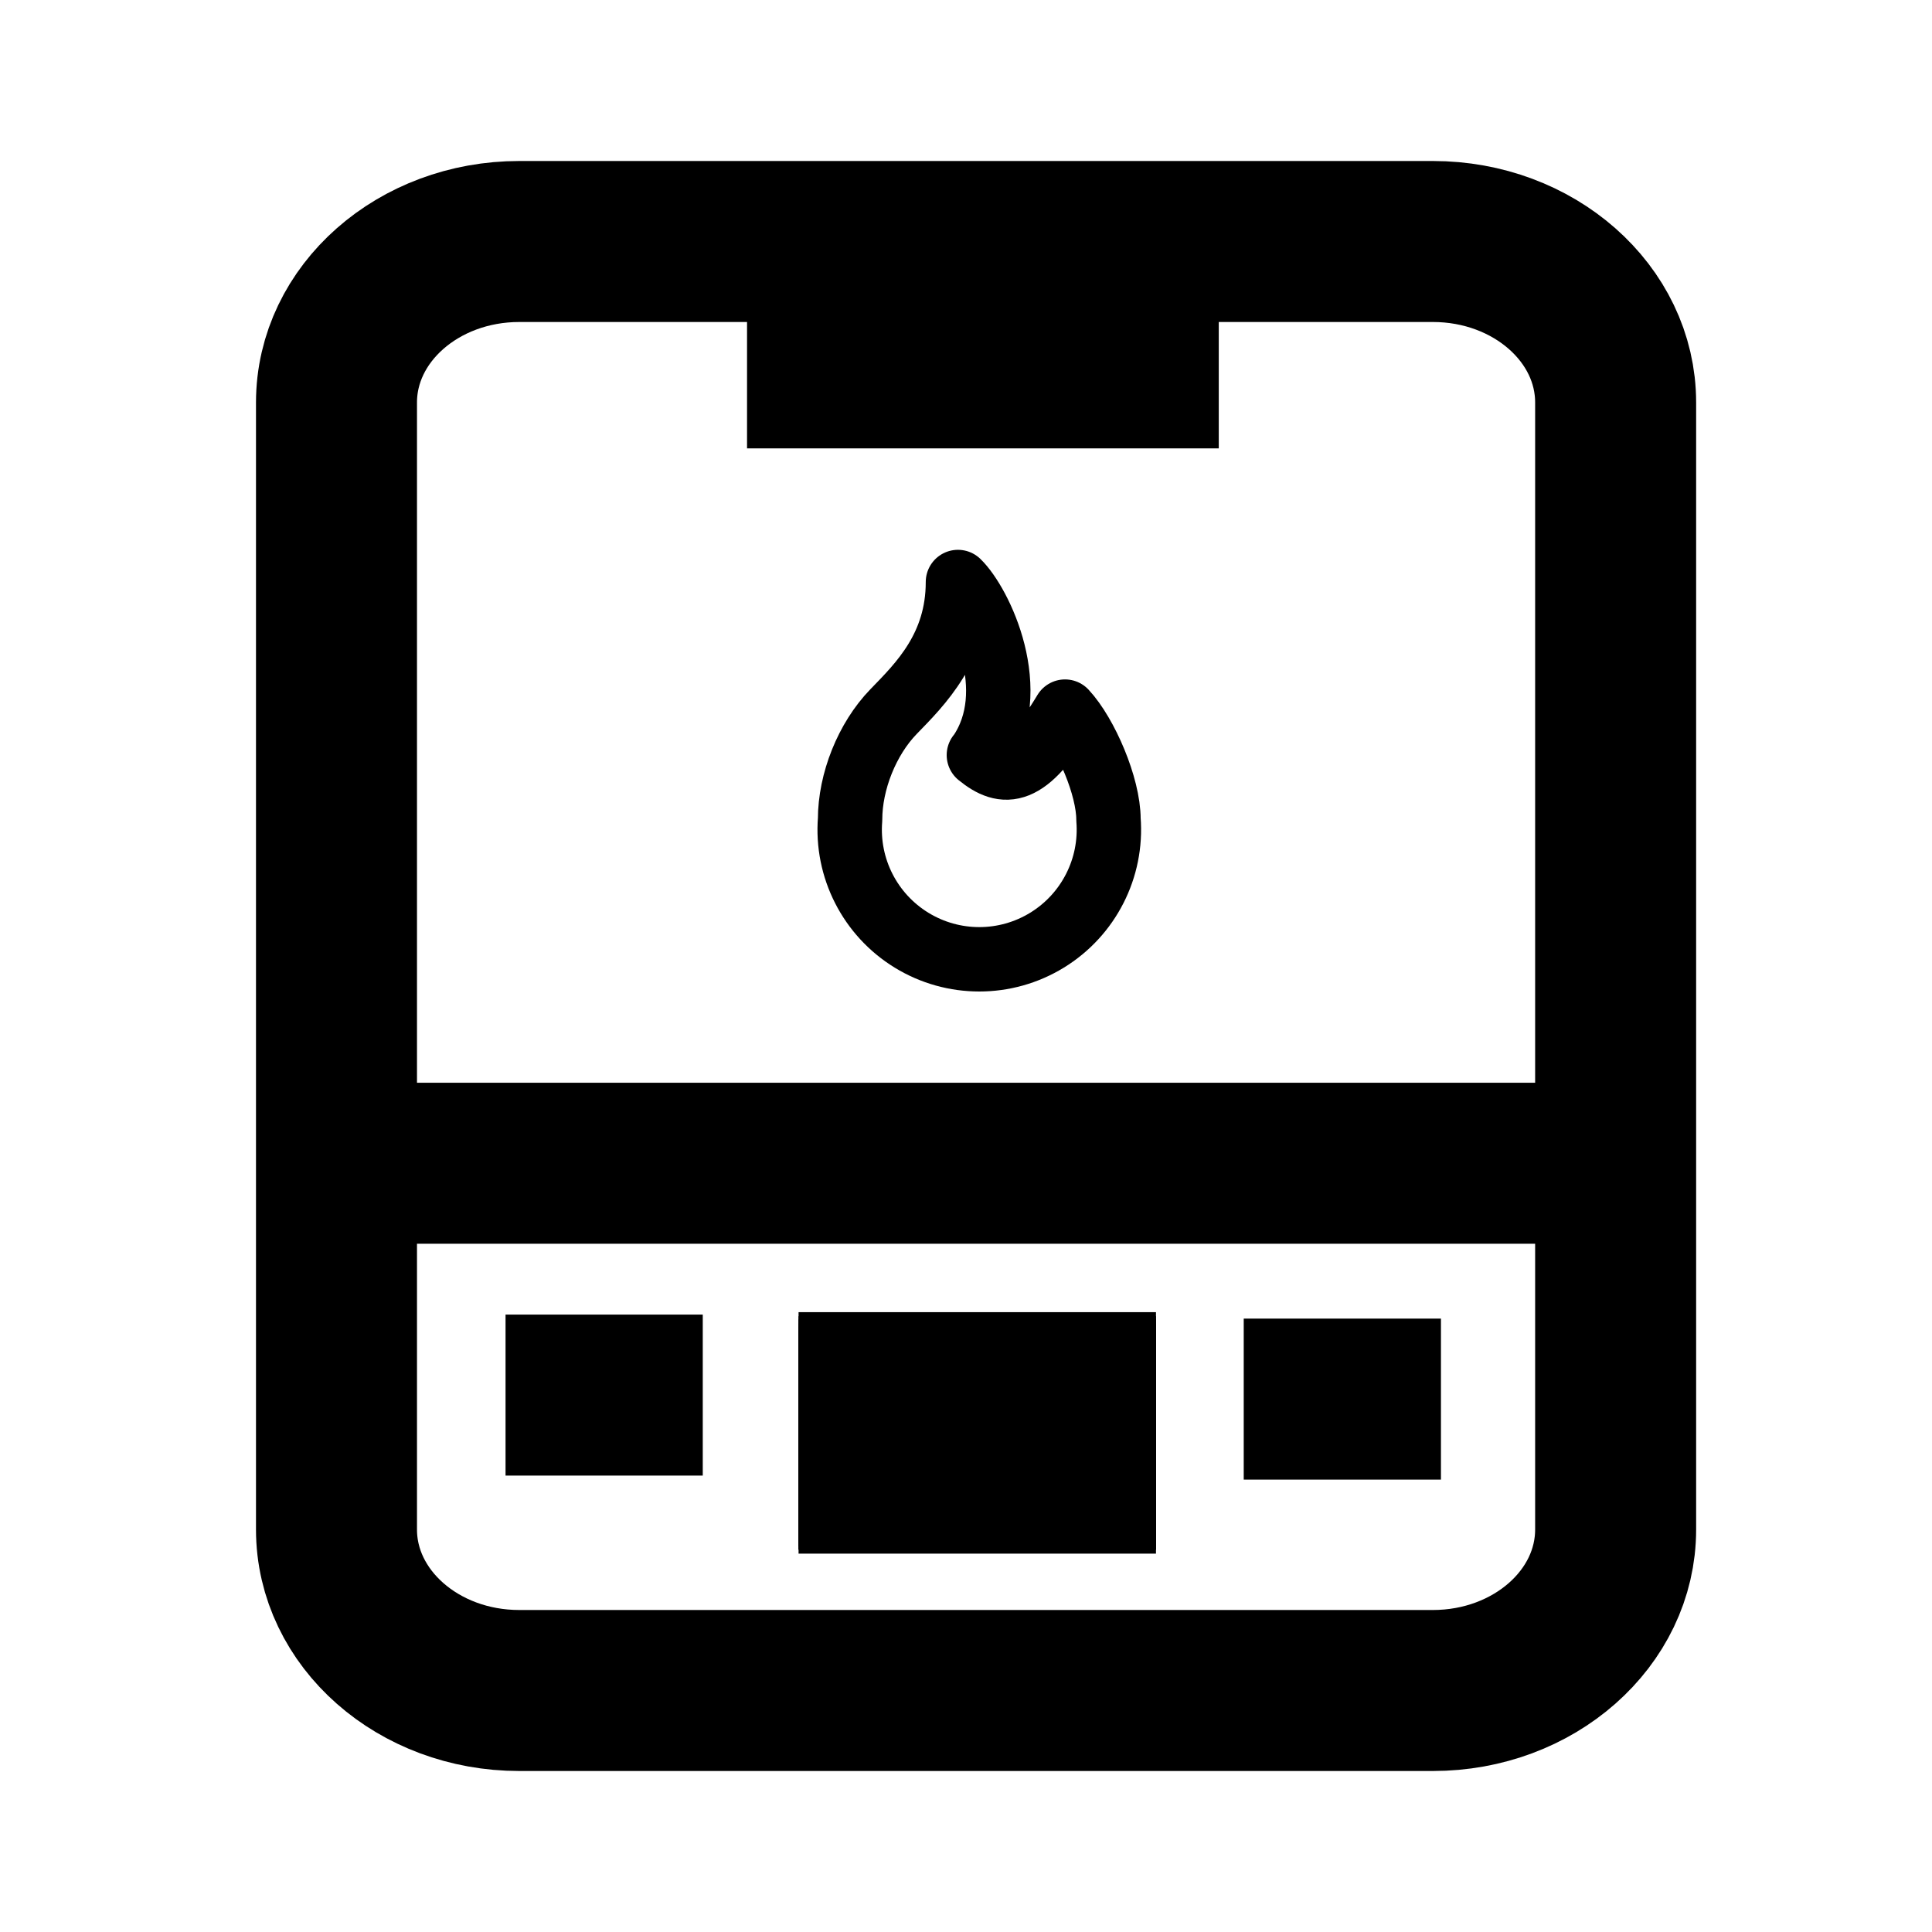
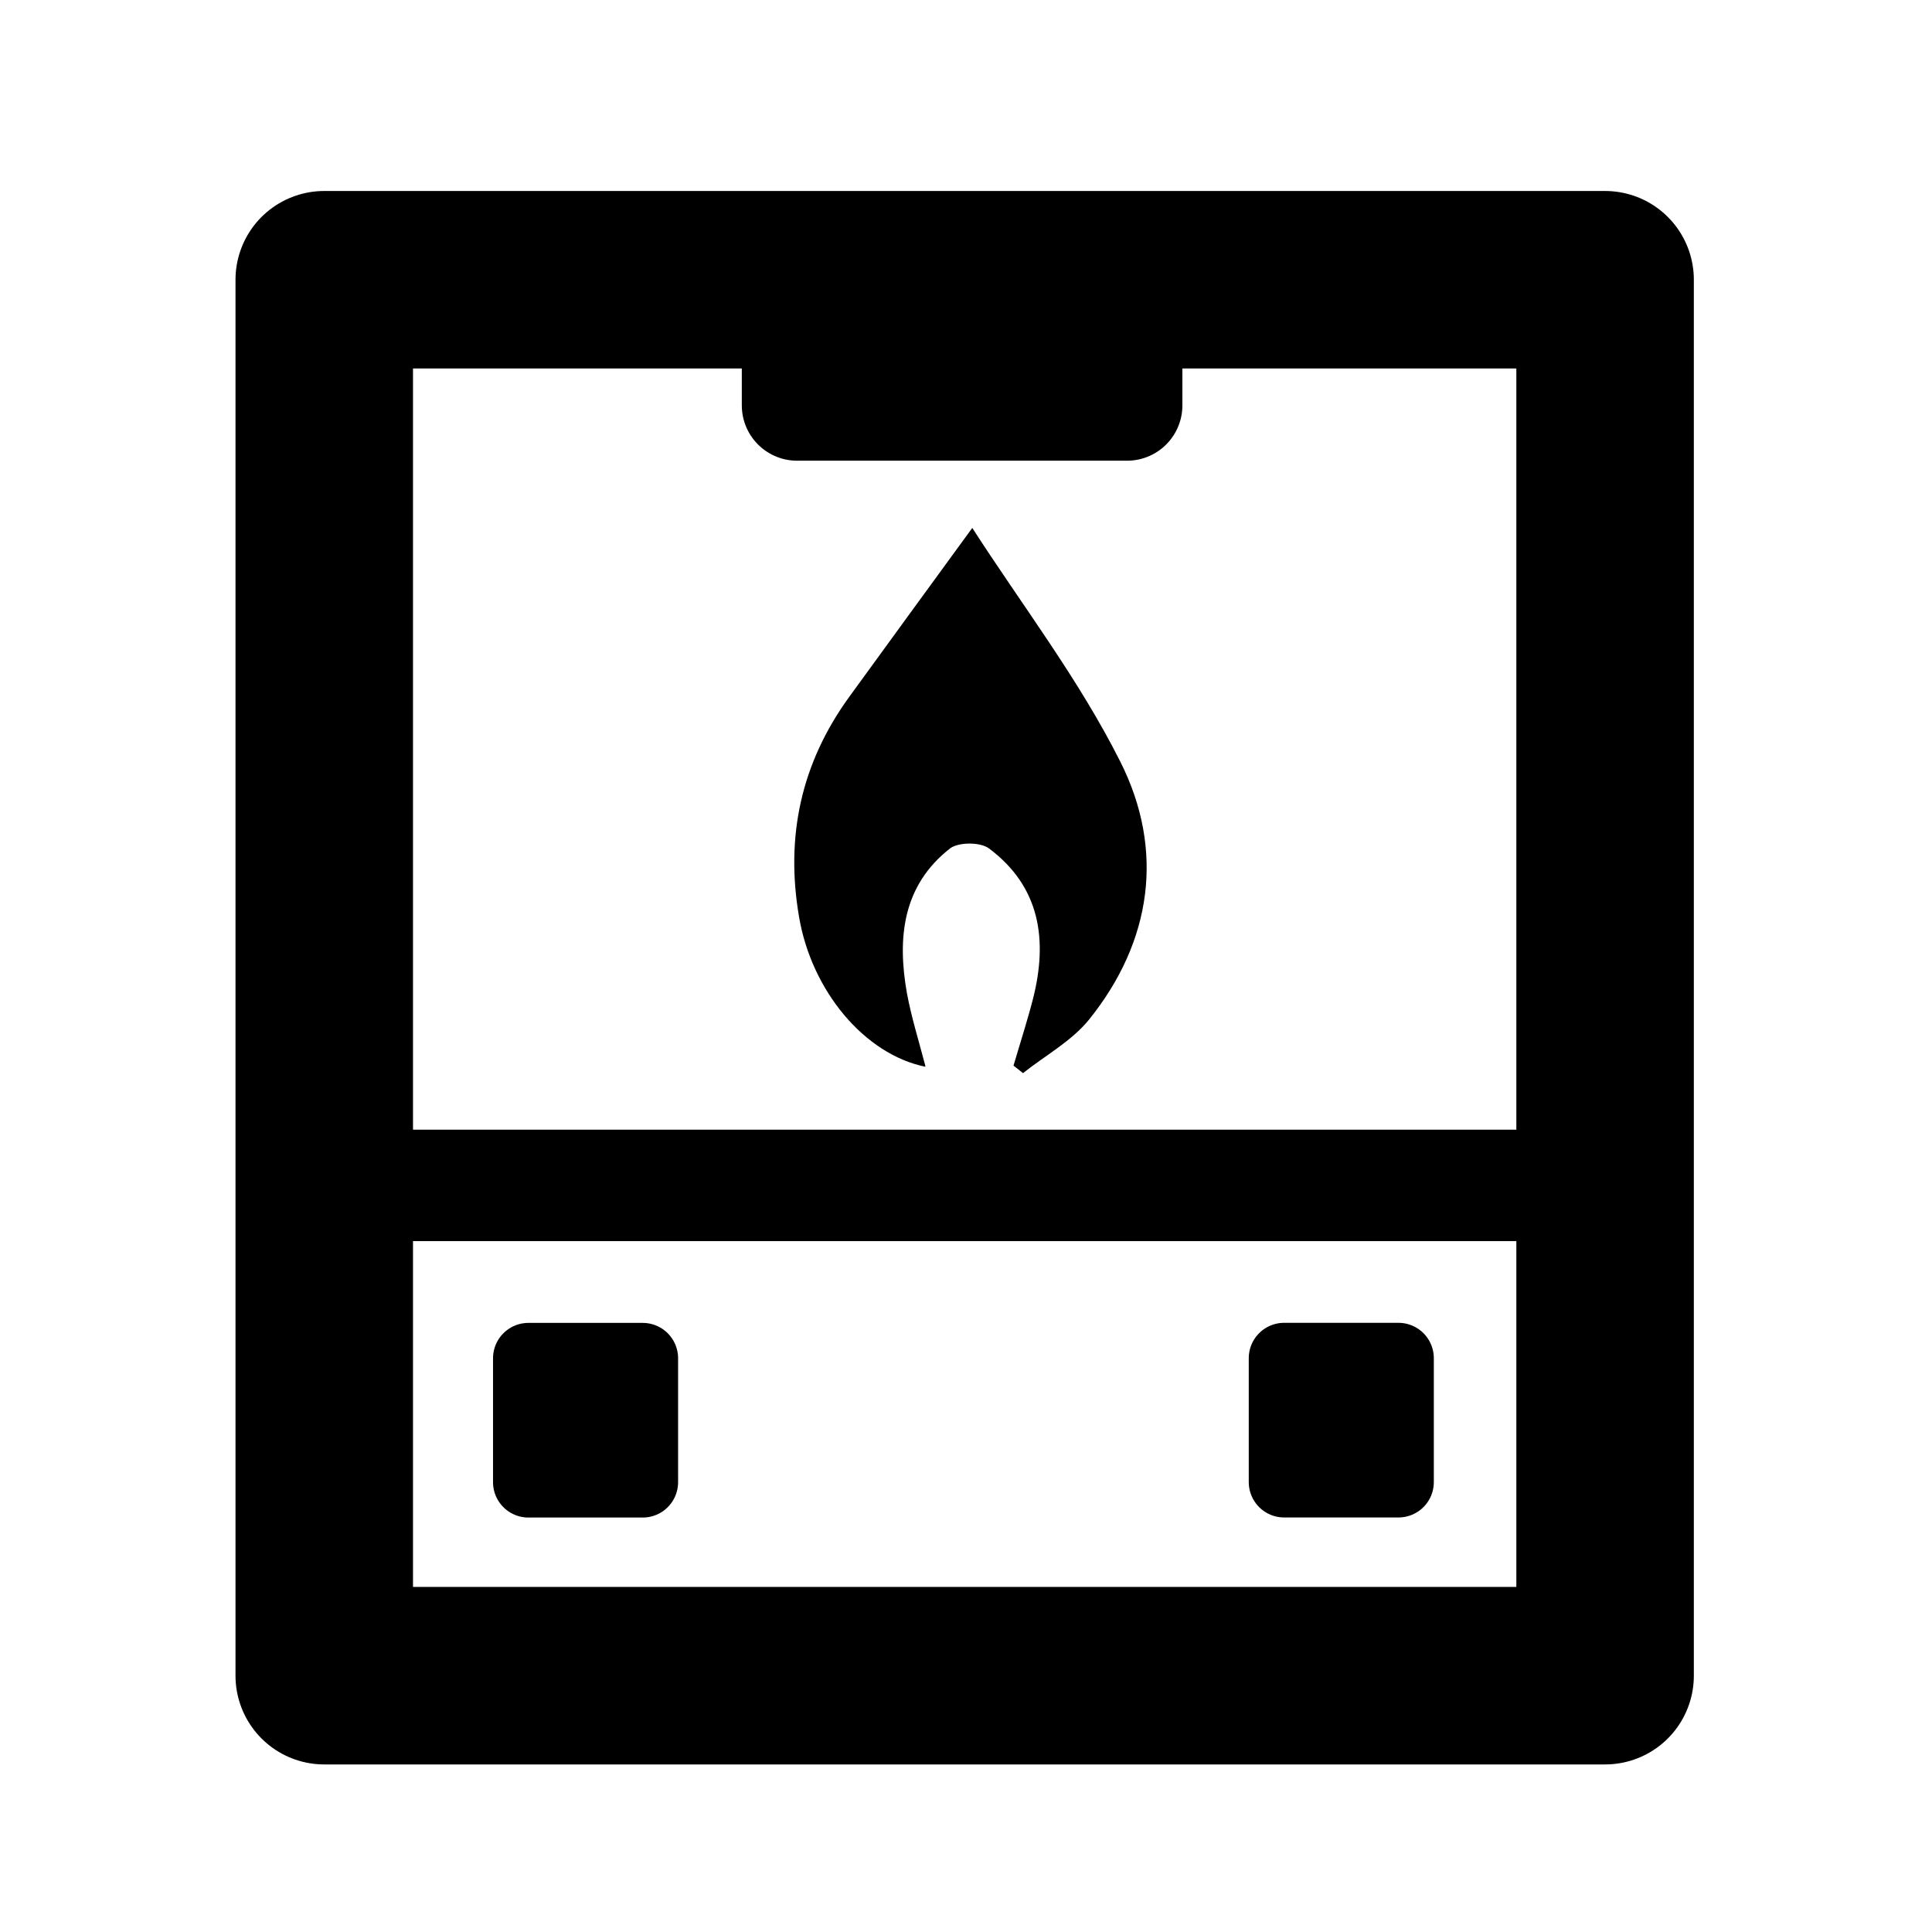
- <svg xmlns="http://www.w3.org/2000/svg" width="1000" height="1000" class="icon icon-tabler icons-tabler-outline icon-tabler-wash-machine" stroke-linejoin="round" stroke-width="2" version="1.1" id="svg1" viewBox="0 0 24 24">
+ <svg xmlns="http://www.w3.org/2000/svg" width="1000" height="1000" class="icon icon-tabler icons-tabler-outline icon-tabler-cooker" stroke-linejoin="round" stroke-width="2" version="1.1" id="svg1" viewBox="0 0 24 24">
  <defs id="defs1" />
-   <path d="M 0,0 H 24 V 24 H 0 Z" fill="#000000" fill-opacity="0" id="svg_1" stroke="#000000" stroke-opacity="0" />
-   <path d="m 4.18,3 m 0,2 A 2.27,2 0 0 1 6.45,3 H 17.8 a 2.27,2 0 0 1 2.27,2 V 19 A 2.27,2 0 0 1 17.8,21 H 6.45 A 2.27,2 0 0 1 4.18,19 Z" fill="#000000" fill-opacity="0" id="svg_2" stroke="#000000" />
-   <line fill="none" fill-opacity="0" id="svg_13" stroke="#000000" x1="9.28" x2="15.14" y1="4.57" y2="4.57" />
-   <line fill="none" fill-opacity="0" id="svg_18" stroke="#000000" x1="4.12" x2="19.79" y1="14.45" y2="14.45" />
-   <line fill="none" fill-opacity="0" id="svg_19" stroke="#000000" x1="6.28" x2="8.73" y1="17.33" y2="17.33" />
-   <line fill="none" fill-opacity="0" id="svg_20" stroke="#000000" x1="15.45" x2="17.9" y1="17.38" y2="17.38" />
-   <line fill="none" fill-opacity="0" id="svg_21" stroke="#000000" x1="9.92" x2="14.36" y1="17.3" y2="17.3" />
-   <line fill="none" fill-opacity="0" id="svg_22" stroke="#000000" x1="9.92" x2="14.36" y1="17.35" y2="17.35" />
-   <line fill="none" fill-opacity="0" id="svg_23" stroke="#000000" x1="9.92" x2="14.36" y1="17.39" y2="17.39" />
-   <line fill="none" fill-opacity="0" id="svg_24" stroke="#000000" x1="9.92" x2="14.36" y1="17.44" y2="17.44" />
-   <line fill="none" fill-opacity="0" id="svg_25" stroke="#000000" x1="9.92" x2="14.36" y1="17.48" y2="17.48" />
-   <line fill="none" fill-opacity="0" id="svg_26" stroke="#000000" x1="9.92" x2="14.36" y1="17.53" y2="17.53" />
-   <line fill="none" fill-opacity="0" id="svg_27" stroke="#000000" x1="9.92" x2="14.36" y1="17.57" y2="17.57" />
-   <line fill="none" fill-opacity="0" id="svg_28" stroke="#000000" x1="9.92" x2="14.36" y1="17.62" y2="17.62" />
-   <line fill="none" fill-opacity="0" id="svg_29" stroke="#000000" x1="9.92" x2="14.36" y1="17.66" y2="17.66" />
-   <line fill="none" fill-opacity="0" id="svg_30" stroke="#000000" x1="9.92" x2="14.36" y1="17.71" y2="17.71" />
-   <line fill="none" fill-opacity="0" id="svg_31" stroke="#000000" x1="9.92" x2="14.36" y1="17.75" y2="17.75" />
-   <line fill="none" fill-opacity="0" id="svg_32" stroke="#000000" x1="9.92" x2="14.36" y1="17.8" y2="17.8" />
-   <line fill="none" fill-opacity="0" id="svg_33" stroke="#000000" x1="9.92" x2="14.36" y1="17.84" y2="17.84" />
-   <line fill="none" fill-opacity="0" id="svg_34" stroke="#000000" x1="9.92" x2="14.36" y1="17.89" y2="17.89" />
-   <line fill="none" fill-opacity="0" id="svg_35" stroke="#000000" x1="9.92" x2="14.36" y1="17.93" y2="17.93" />
-   <line fill="none" fill-opacity="0" id="svg_36" stroke="#000000" x1="9.92" x2="14.36" y1="17.98" y2="17.98" />
-   <line fill="none" fill-opacity="0" id="svg_37" stroke="#000000" x1="9.92" x2="14.36" y1="18.03" y2="18.03" />
-   <line fill="none" fill-opacity="0" id="svg_38" stroke="#000000" x1="9.92" x2="14.36" y1="18.07" y2="18.07" />
-   <line fill="none" fill-opacity="0" id="svg_39" stroke="#000000" x1="9.92" x2="14.36" y1="18.12" y2="18.12" />
-   <line fill="none" fill-opacity="0" id="svg_40" stroke="#000000" x1="9.92" x2="14.36" y1="18.16" y2="18.16" />
-   <line fill="none" fill-opacity="0" id="svg_41" stroke="#000000" x1="9.92" x2="14.36" y1="18.21" y2="18.21" />
-   <line fill="none" fill-opacity="0" id="svg_42" stroke="#000000" x1="9.92" x2="14.36" y1="18.25" y2="18.25" />
-   <line fill="none" fill-opacity="0" id="svg_43" stroke="#000000" x1="9.92" x2="14.36" y1="18.3" y2="18.3" />
-   <line fill="none" fill-opacity="0" id="svg_44" stroke="#000000" x1="9.92" x2="14.36" y1="18.25" y2="18.25" />
-   <line fill="none" fill-opacity="0" id="svg_45" stroke="#000000" x1="9.92" x2="14.36" y1="18.21" y2="18.21" />
-   <line fill="none" fill-opacity="0" id="svg_46" stroke="#000000" x1="9.92" x2="14.36" y1="18.16" y2="18.16" />
-   <line fill="none" fill-opacity="0" id="svg_47" stroke="#000000" x1="9.92" x2="14.36" y1="18.12" y2="18.12" />
-   <line fill="none" fill-opacity="0" id="svg_48" stroke="#000000" x1="9.92" x2="14.36" y1="18.07" y2="18.07" />
-   <line fill="none" fill-opacity="0" id="svg_49" stroke="#000000" x1="9.92" x2="14.36" y1="18.03" y2="18.03" />
-   <line fill="none" fill-opacity="0" id="svg_50" stroke="#000000" x1="9.92" x2="14.36" y1="17.98" y2="17.98" />
-   <line fill="none" fill-opacity="0" id="svg_51" stroke="#000000" x1="9.92" x2="14.36" y1="17.93" y2="17.93" />
-   <line fill="none" fill-opacity="0" id="svg_52" stroke="#000000" x1="9.92" x2="14.36" y1="17.89" y2="17.89" />
-   <line fill="none" fill-opacity="0" id="svg_53" stroke="#000000" x1="9.92" x2="14.36" y1="17.84" y2="17.84" />
-   <line fill="none" fill-opacity="0" id="svg_54" stroke="#000000" x1="9.92" x2="14.36" y1="17.8" y2="17.8" />
-   <path d="m 12.17,9.37 c 0.54,-0.79 0,-1.88 -0.27,-2.14 0,0.81 -0.47,1.27 -0.8,1.61 -0.33,0.34 -0.54,0.87 -0.54,1.34 a 1.61,1.61 0 1 0 3.21,0 c 0,-0.41 -0.28,-1.06 -0.54,-1.34 -0.48,0.8 -0.75,0.8 -1.07,0.54 z" fill="#000000" fill-opacity="0" id="svg_55" stroke="#000000" stroke-width="0.8" />
+   <rect style="display:inline;fill:none;stroke:#000000;stroke-width:2.205;stroke-linecap:round;stroke-linejoin:round;stroke-dasharray:none;stroke-opacity:1;paint-order:markers stroke fill" id="rect1" width="15.911" height="17.341" x="4.028" y="3.475" />
+   <rect style="display:inline;fill:#000000;fill-opacity:1;stroke:#000000;stroke-width:0.879;stroke-linecap:round;stroke-linejoin:round;stroke-dasharray:none;stroke-opacity:1;paint-order:normal" id="rect2-7" width="1.42" height="1.539" x="6.564" y="16.873" />
+   <rect style="display:inline;fill:#000000;fill-opacity:1;stroke:#000000;stroke-width:0.879;stroke-linecap:round;stroke-linejoin:round;stroke-dasharray:none;stroke-opacity:1;paint-order:normal" id="rect2-7-1" width="1.42" height="1.539" x="15.952" y="16.872" />
+   <rect style="display:inline;fill:#000000;fill-opacity:1;stroke:#000000;stroke-width:1.141;stroke-linecap:round;stroke-linejoin:round;stroke-dasharray:none;stroke-opacity:1;paint-order:normal" id="rect2-7-9" width="15.12" height="0.243" x="4.434" y="14.604" />
+   <rect style="display:inline;fill:#000000;fill-opacity:1;stroke:#000000;stroke-width:1.374;stroke-linecap:round;stroke-linejoin:round;stroke-dasharray:none;stroke-opacity:1;paint-order:normal" id="rect2-7-7" width="4.099" height="1.302" x="9.902" y="3.734" />
+   <path class="cls-1" d="m 11.496,13.245 c -0.081,-0.311 -0.174,-0.606 -0.23,-0.908 -0.121,-0.684 -0.056,-1.334 0.535,-1.797 0.106,-0.081 0.379,-0.081 0.485,0 0.637,0.476 0.731,1.138 0.547,1.865 -0.072,0.28 -0.162,0.557 -0.243,0.833 0.04,0.031 0.081,0.062 0.118,0.093 0.274,-0.218 0.6,-0.395 0.818,-0.662 0.787,-0.976 0.942,-2.111 0.392,-3.205 C 13.402,8.436 12.69,7.509 12.078,6.558 11.552,7.279 11.049,7.969 10.545,8.663 9.951,9.484 9.755,10.394 9.926,11.389 c 0.155,0.917 0.811,1.707 1.567,1.862 z" id="path3" style="fill:#000000;fill-opacity:1;stroke:none;stroke-width:0.622;stroke-opacity:1" />
</svg>
